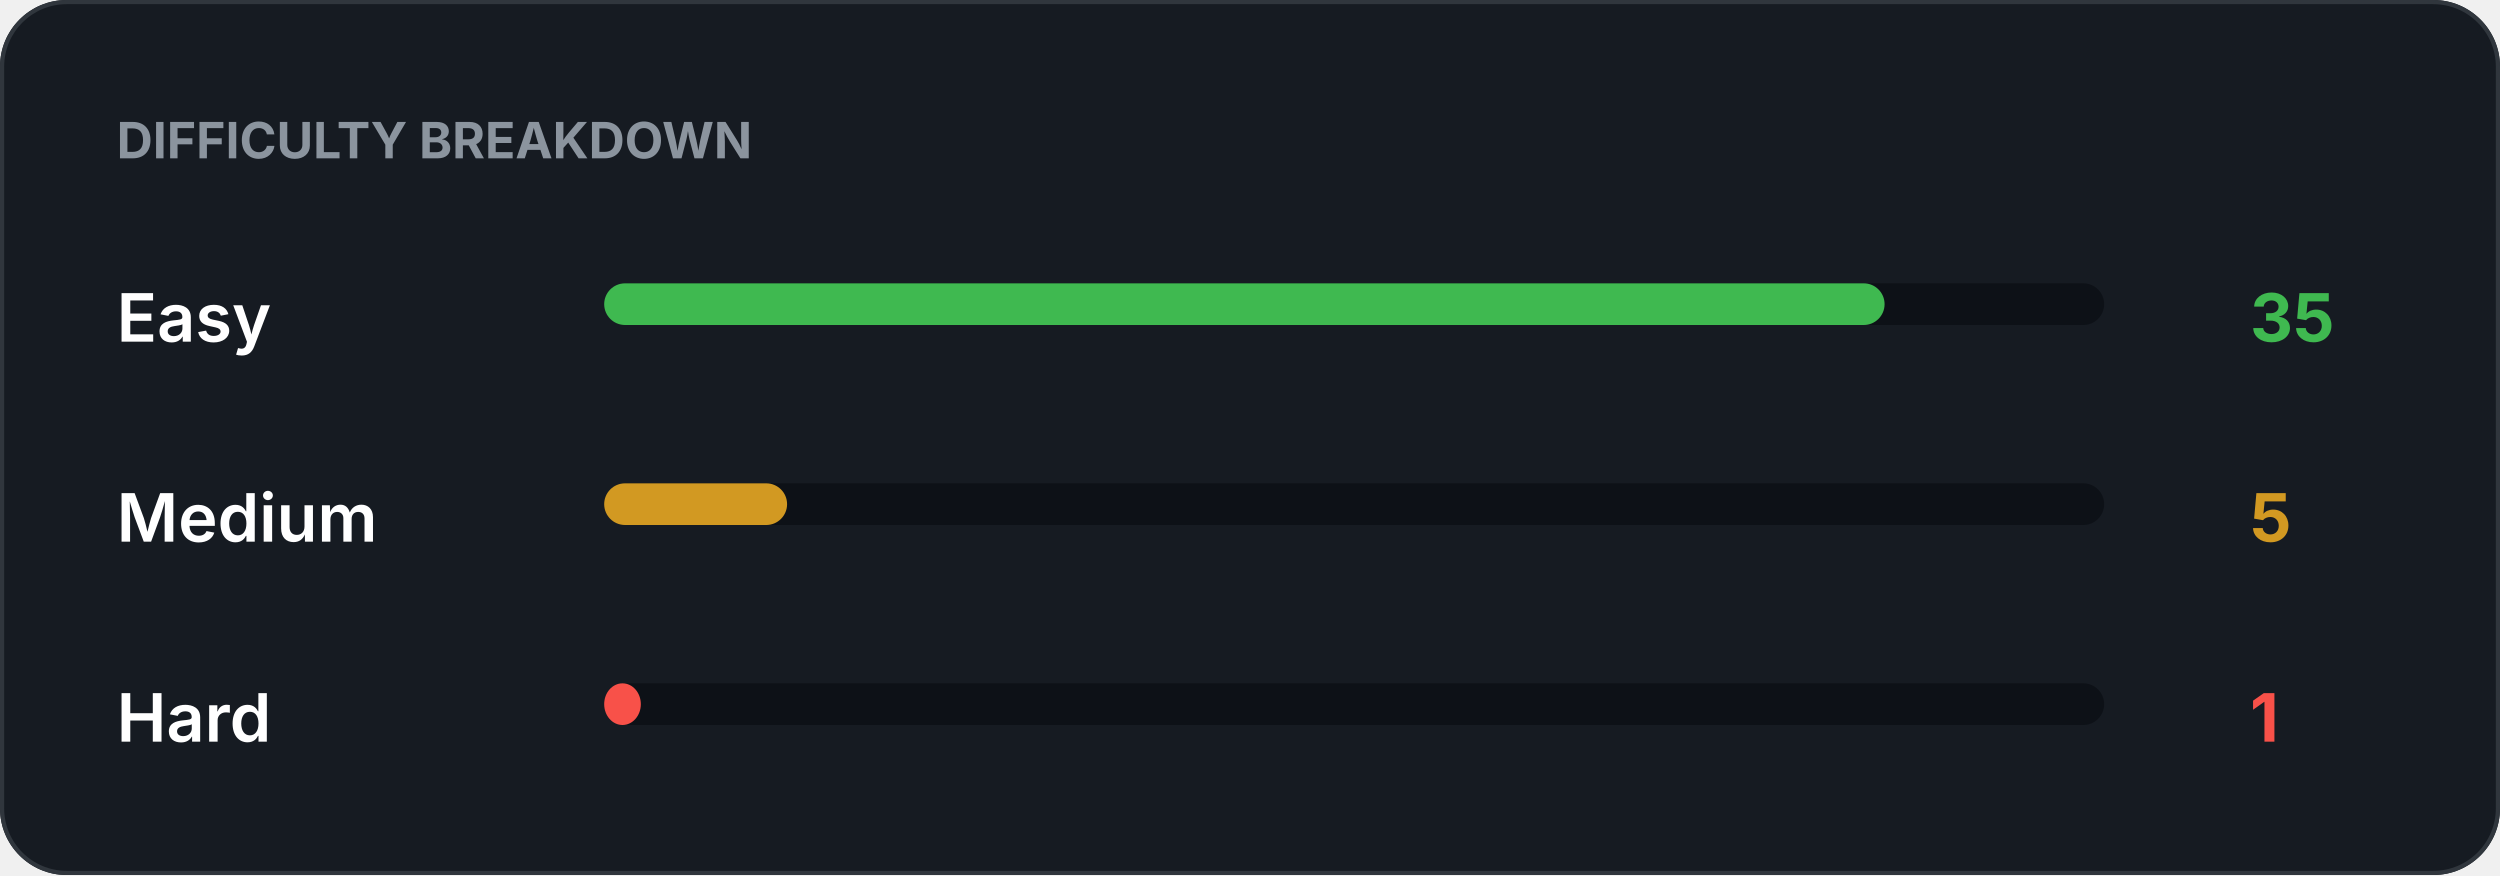
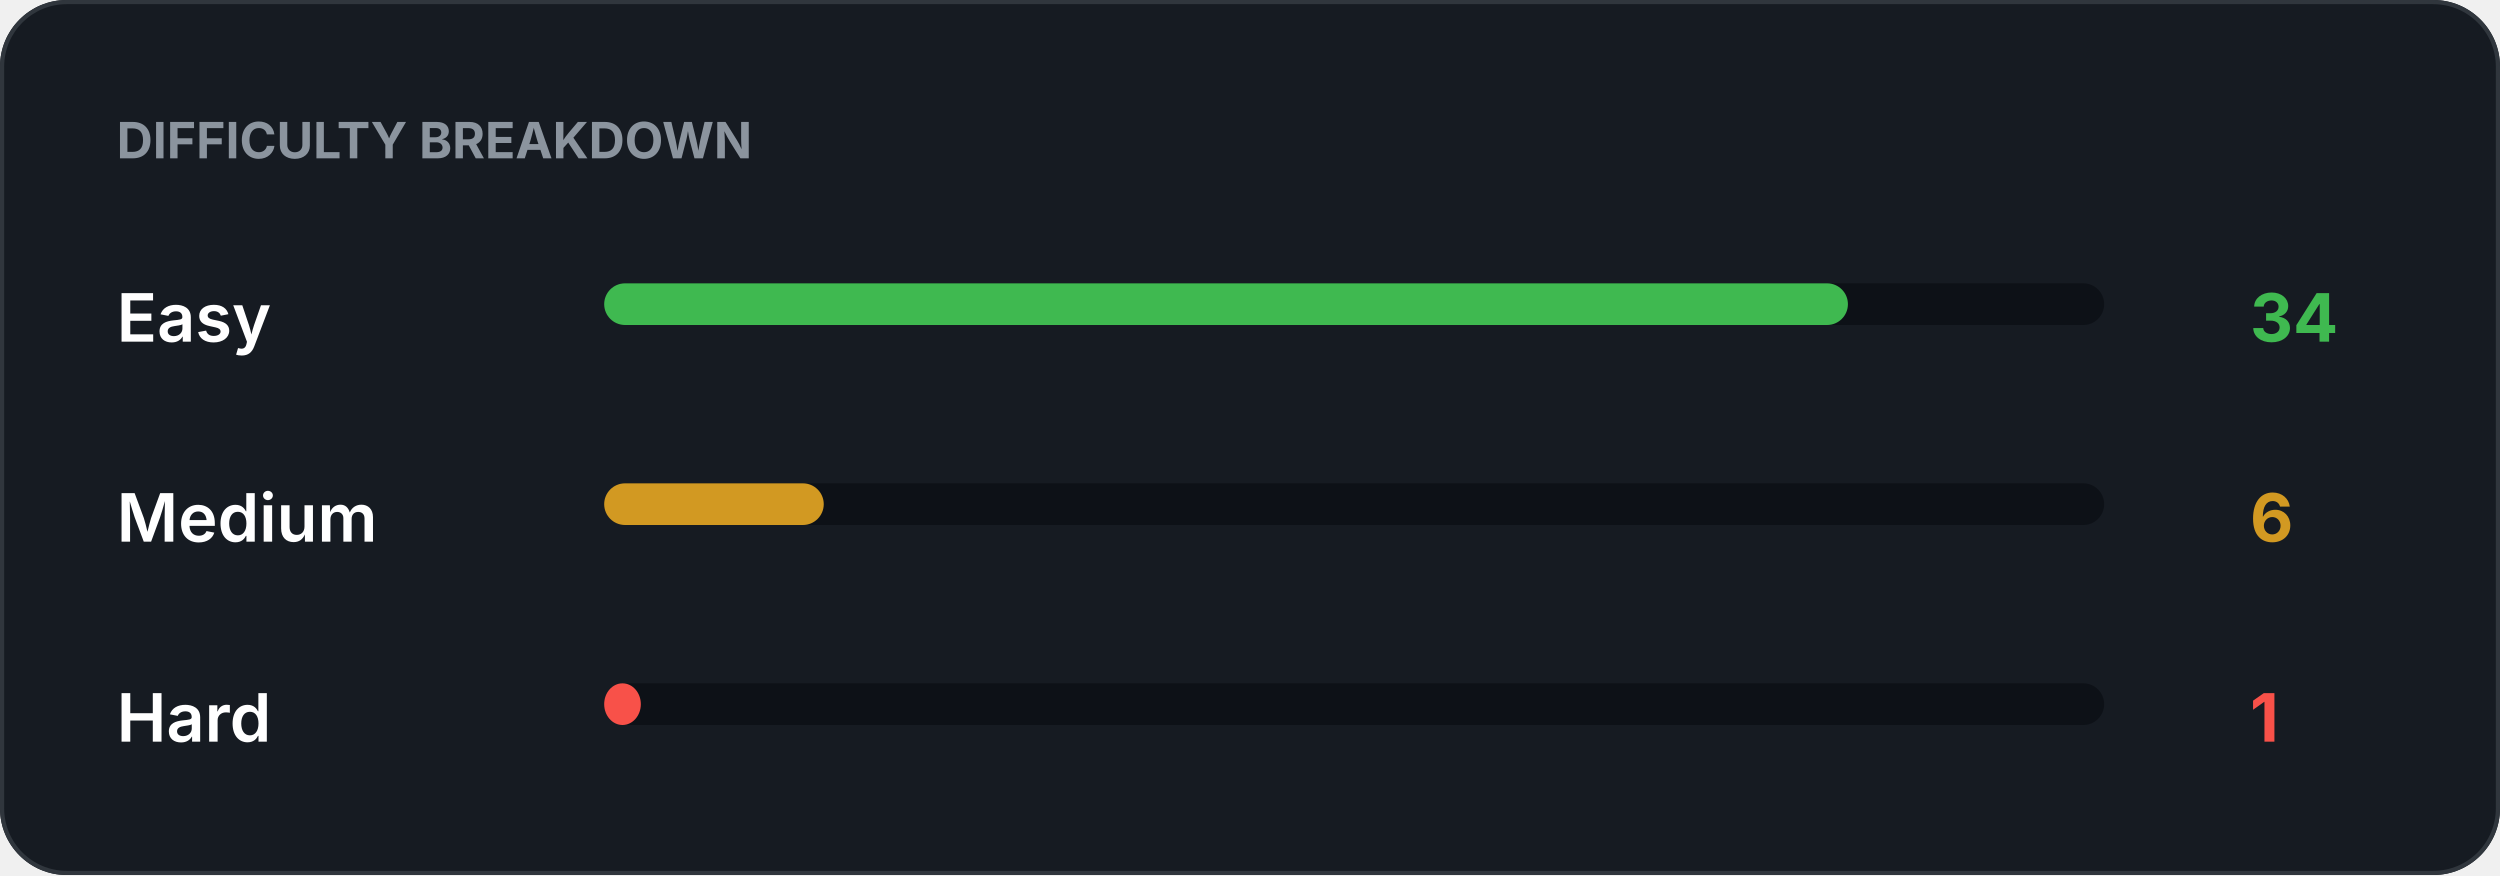
<svg xmlns="http://www.w3.org/2000/svg" width="600" height="210" viewBox="0 0 600 210">
  <rect width="100%" height="100%" rx="16" fill="#161B22" />
  <rect x="0.5" y="0.5" width="599" height="209" rx="15.5" fill="none" stroke="#30363D" />
  <text x="28" y="38" fill="#8B949E" font-family="-apple-system,BlinkMacSystemFont,Segoe UI,sans-serif" font-size="12" font-weight="700">DIFFICULTY BREAKDOWN</text>
  <text x="28" y="82" fill="#FFFFFF" font-family="-apple-system,BlinkMacSystemFont,Segoe UI,sans-serif" font-size="16" font-weight="600">Easy</text>
-   <text x="540" y="82" fill="#3FB950" font-family="-apple-system,BlinkMacSystemFont,Segoe UI,sans-serif" font-size="16" font-weight="700">35</text>
+   <text x="540" y="82" fill="#3FB950" font-family="-apple-system,BlinkMacSystemFont,Segoe UI,sans-serif" font-size="16" font-weight="700">34</text>
  <rect x="145" y="68" width="360" height="10" rx="5" fill="#0D1117" />
-   <rect x="145" y="68" width="307.3" height="10" rx="5" fill="#3FB950" />
+   <rect x="145" y="68" width="298.5" height="10" rx="5" fill="#3FB950" />
  <text x="28" y="130" fill="#FFFFFF" font-family="-apple-system,BlinkMacSystemFont,Segoe UI,sans-serif" font-size="16" font-weight="600">Medium</text>
-   <text x="540" y="130" fill="#D29922" font-family="-apple-system,BlinkMacSystemFont,Segoe UI,sans-serif" font-size="16" font-weight="700">5</text>
+   <text x="540" y="130" fill="#D29922" font-family="-apple-system,BlinkMacSystemFont,Segoe UI,sans-serif" font-size="16" font-weight="700">6</text>
  <rect x="145" y="116" width="360" height="10" rx="5" fill="#0D1117" />
-   <rect x="145" y="116" width="43.9" height="10" rx="5" fill="#D29922" />
+   <rect x="145" y="116" width="52.7" height="10" rx="5" fill="#D29922" />
  <text x="28" y="178" fill="#FFFFFF" font-family="-apple-system,BlinkMacSystemFont,Segoe UI,sans-serif" font-size="16" font-weight="600">Hard</text>
  <text x="540" y="178" fill="#F85149" font-family="-apple-system,BlinkMacSystemFont,Segoe UI,sans-serif" font-size="16" font-weight="700">1</text>
  <rect x="145" y="164" width="360" height="10" rx="5" fill="#0D1117" />
  <rect x="145" y="164" width="8.8" height="10" rx="5" fill="#F85149" />
</svg>
